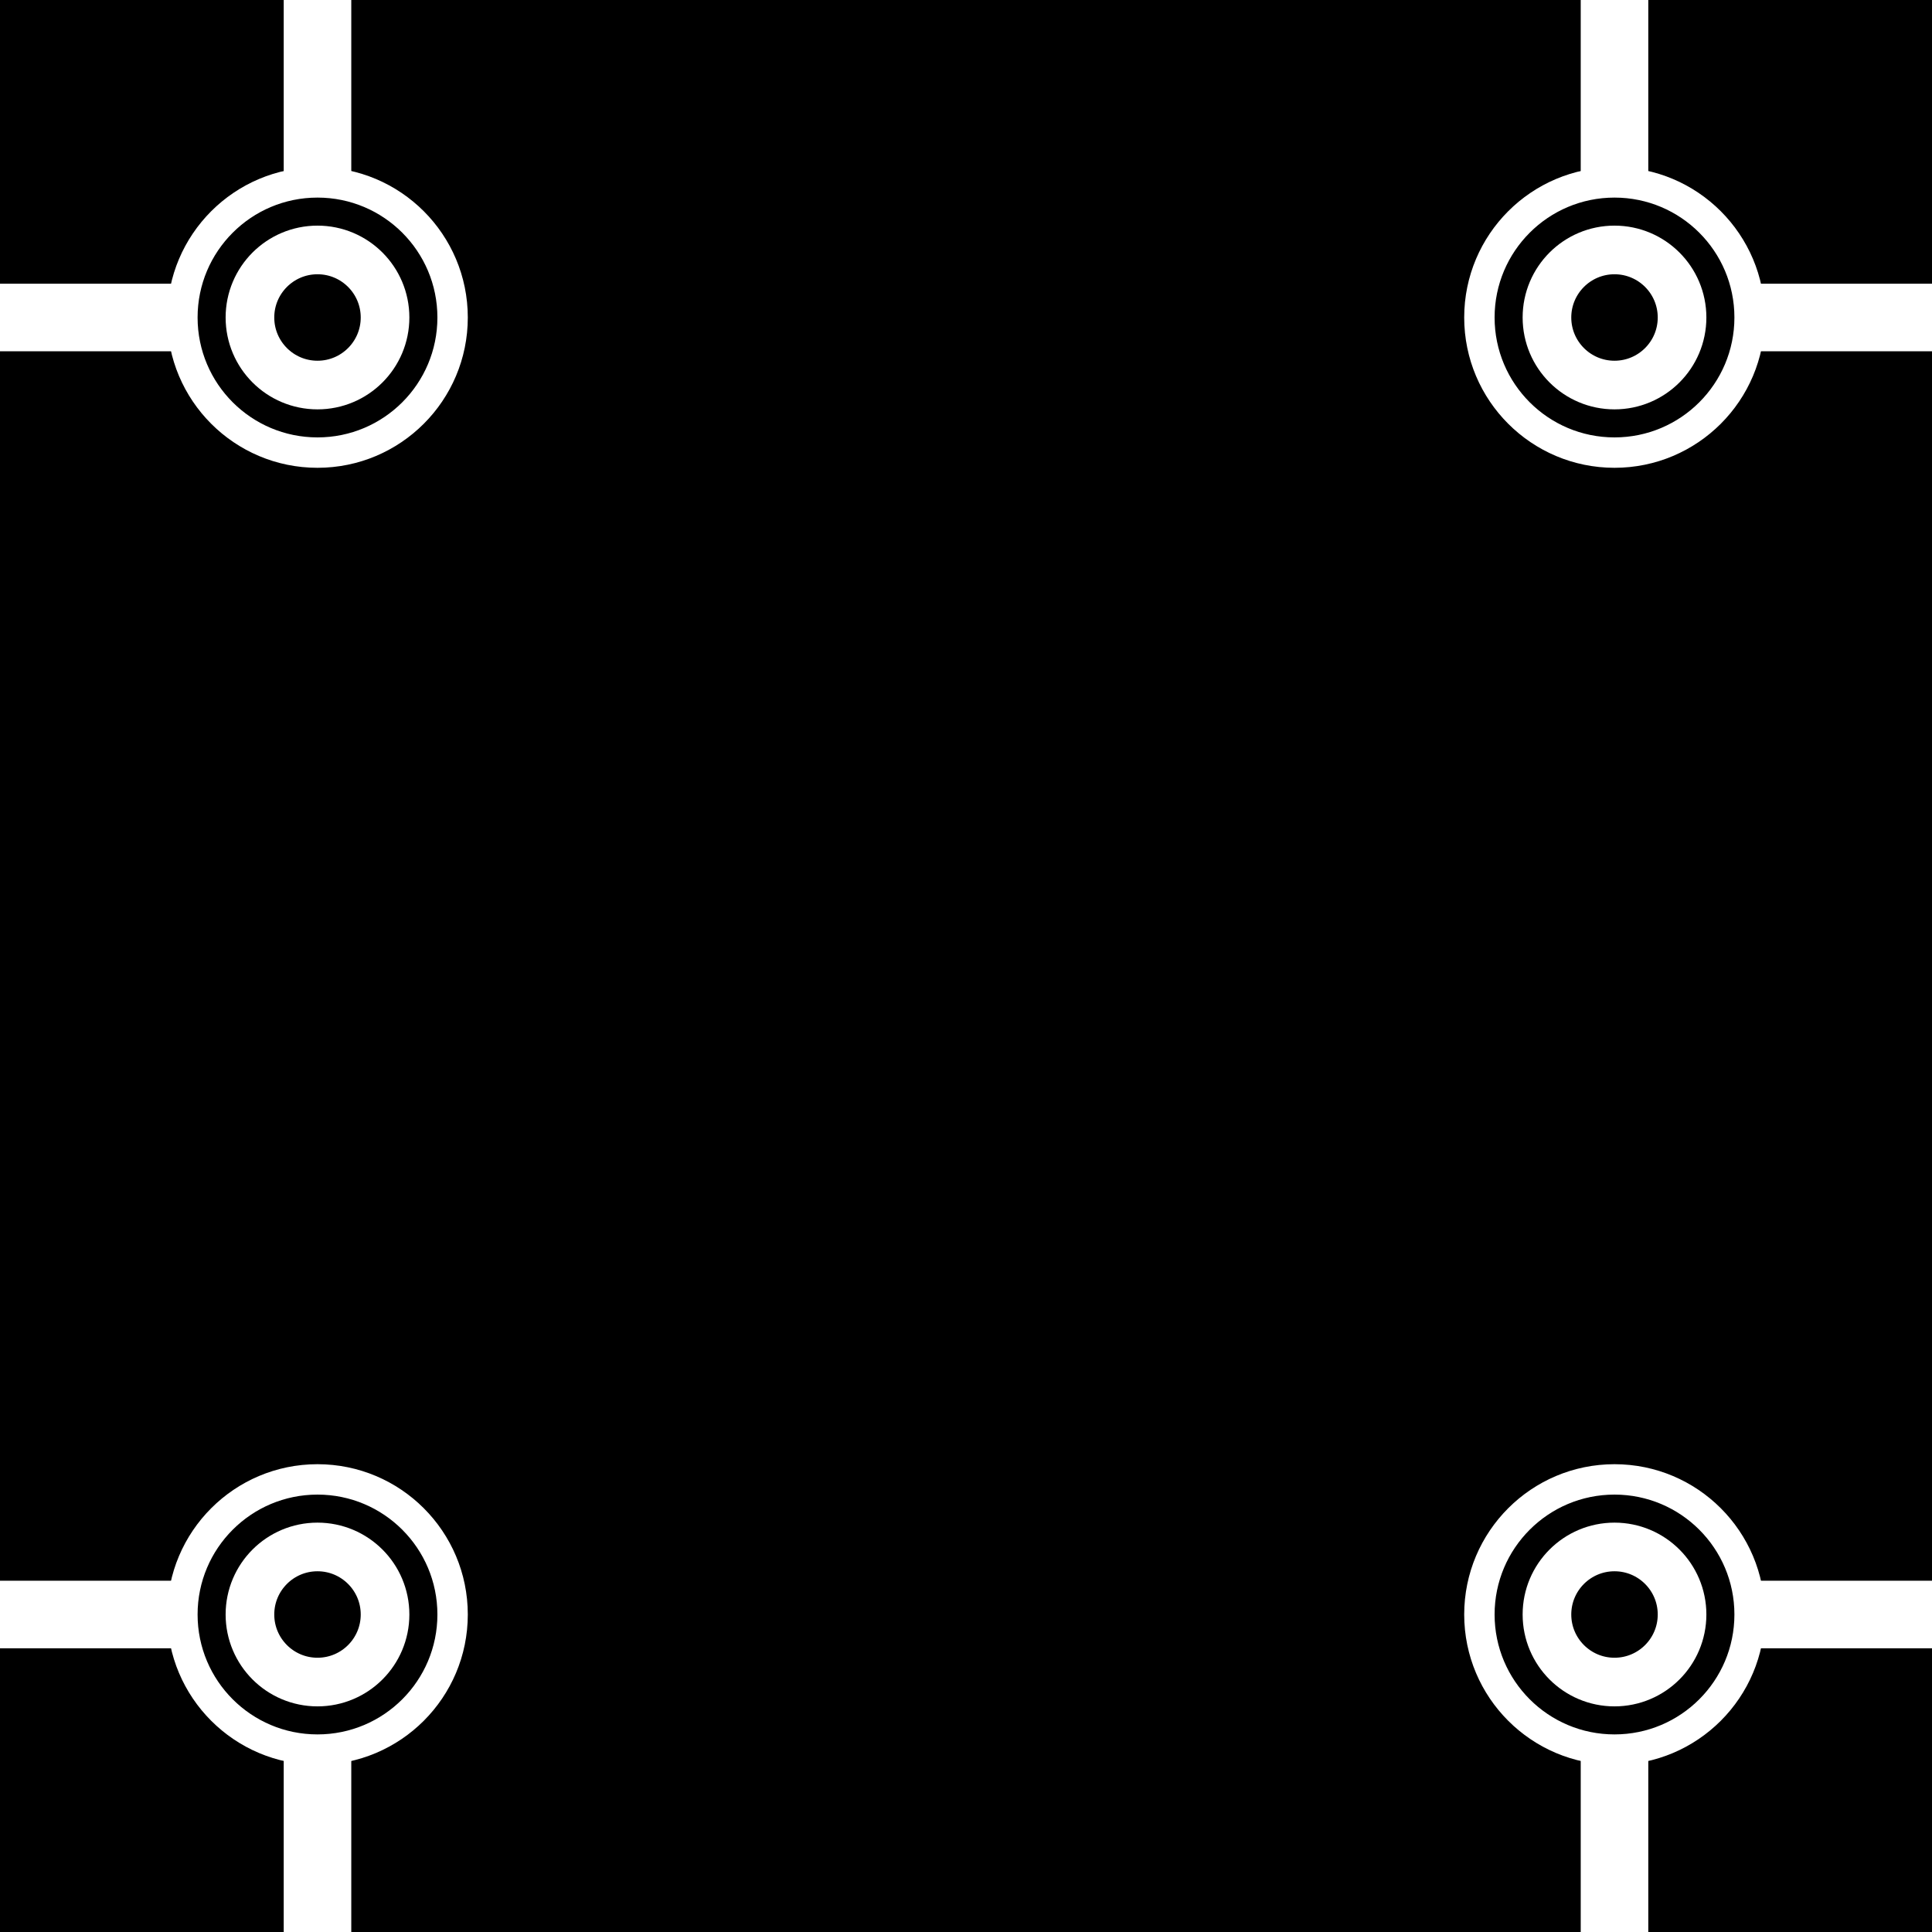
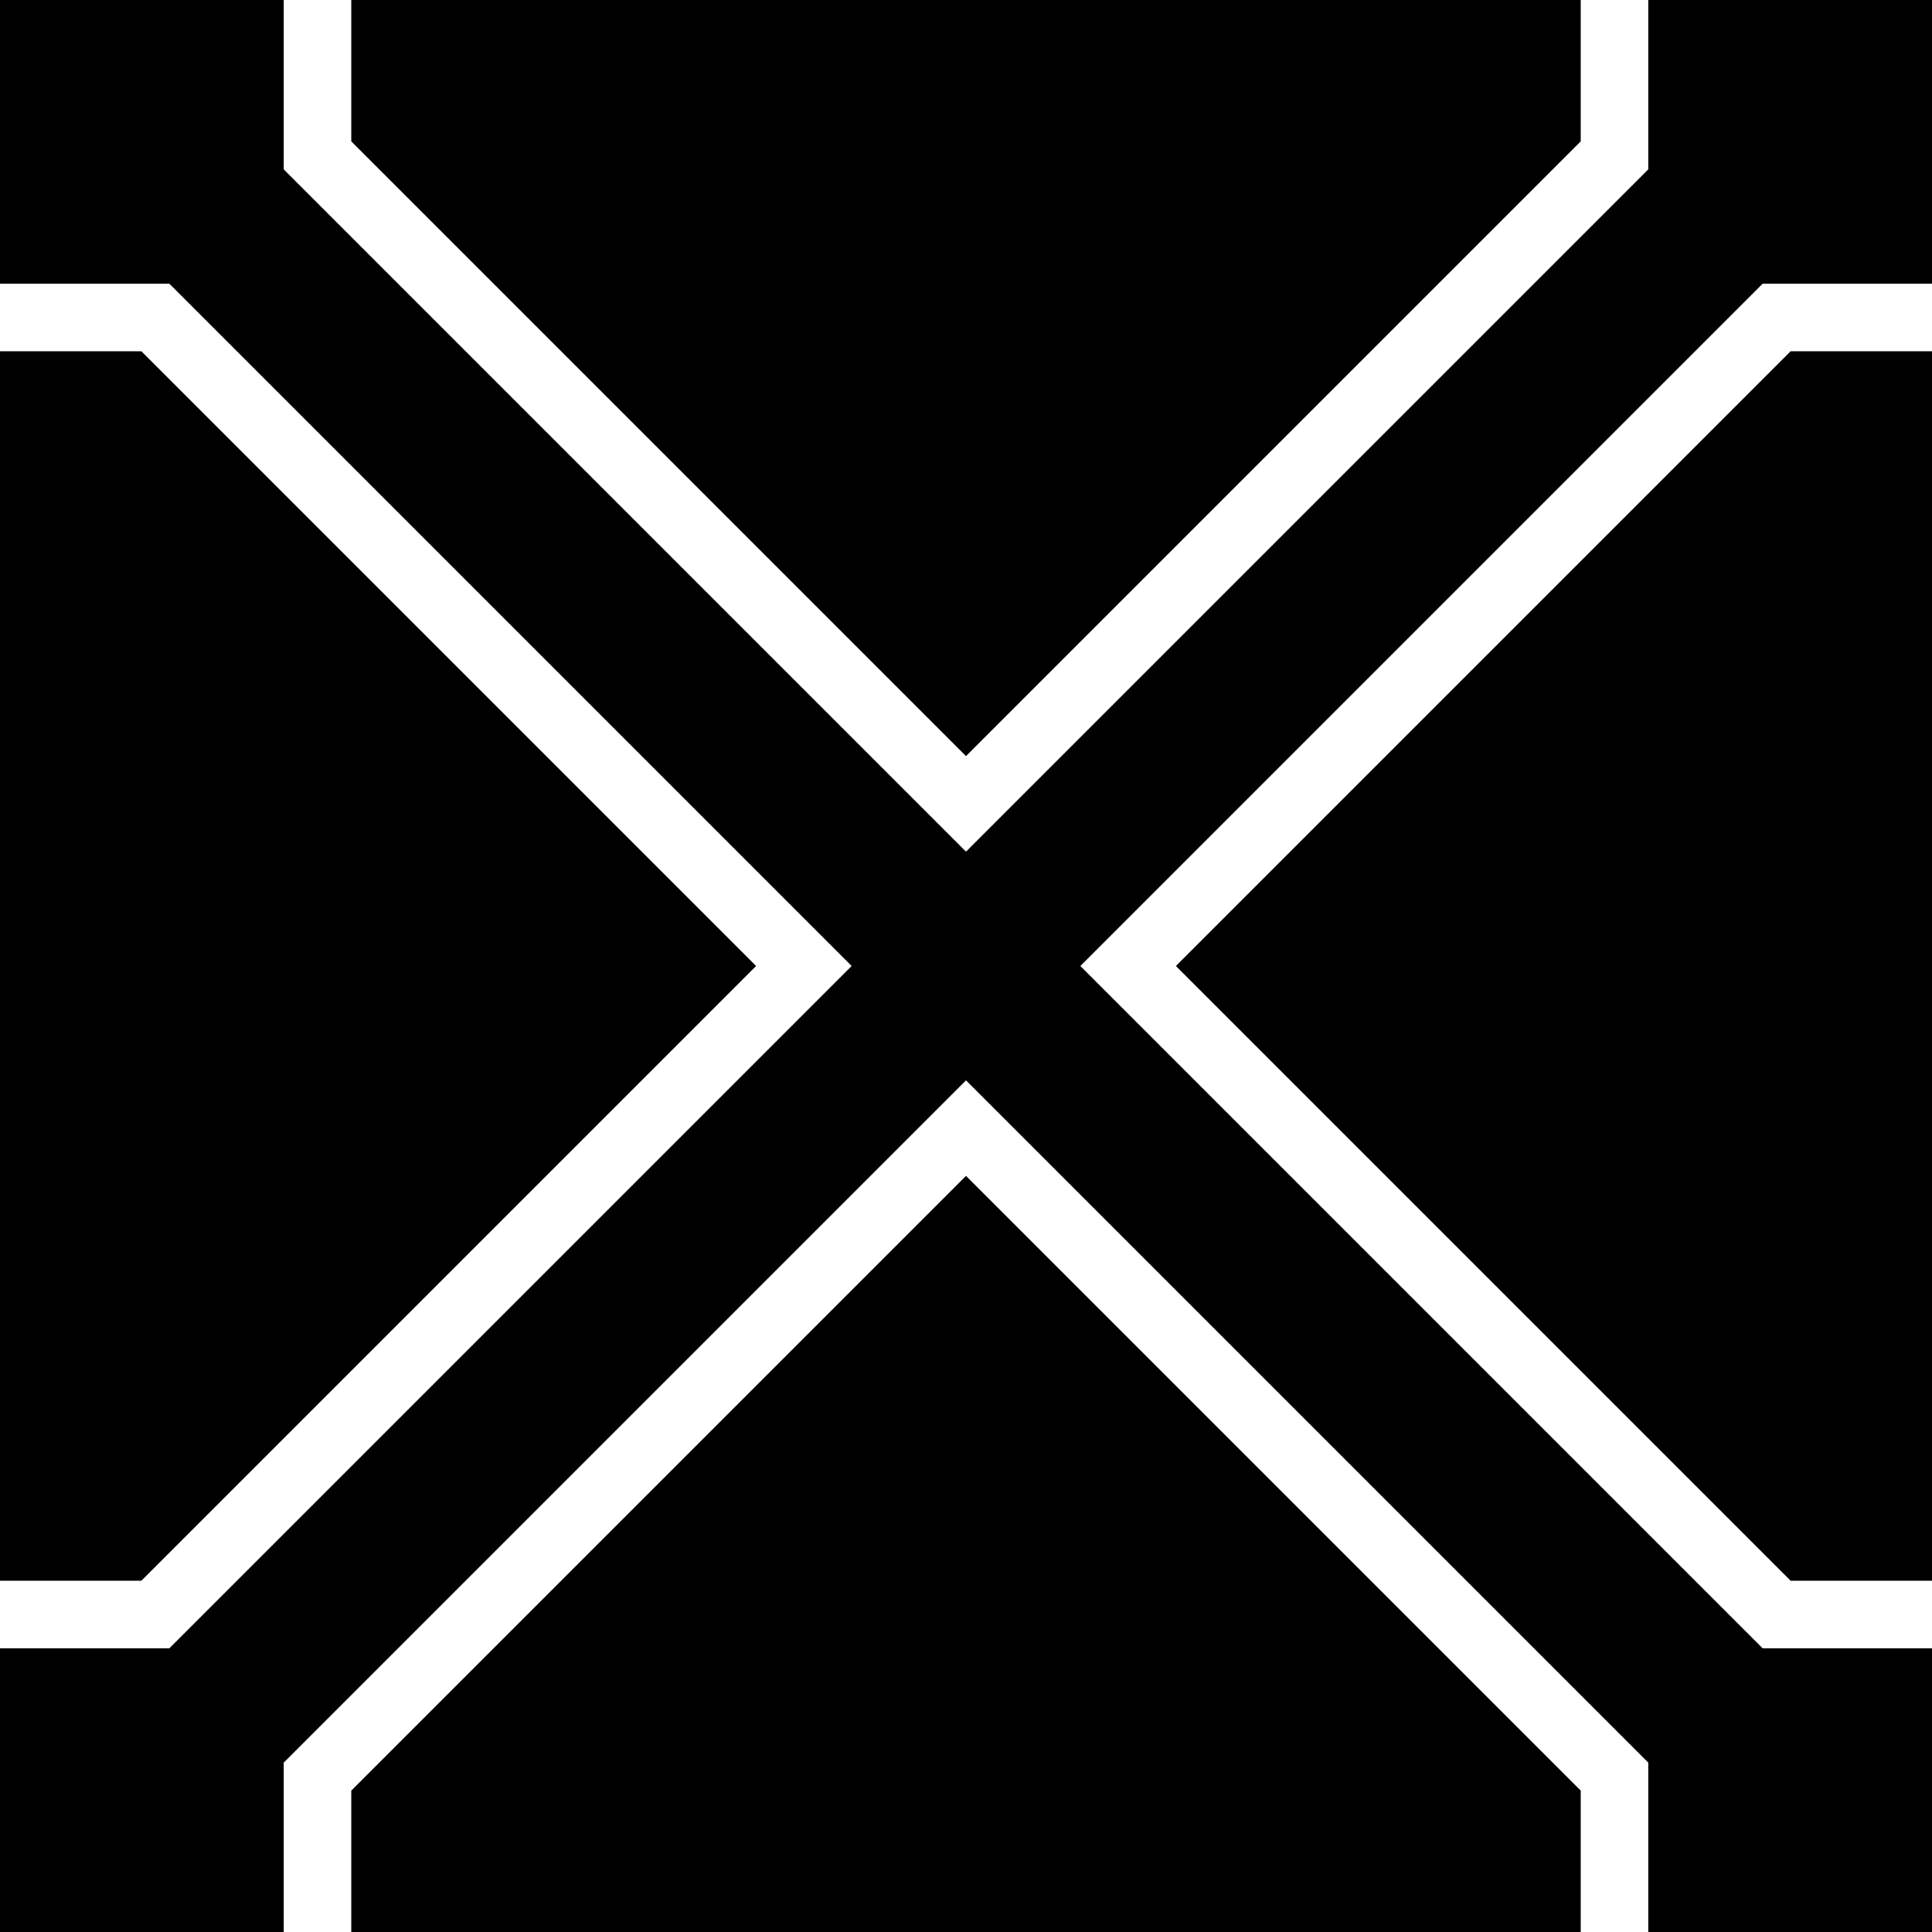
<svg xmlns="http://www.w3.org/2000/svg" width="256" height="256" viewBox="0 0 143 143" version="1.1" id="svg_tile_F00">
-   <defs id="defs">
-     <marker viewBox="0 0 20 20" markerWidth="20" markerHeight="20" refX="10" refY="10" orient="auto" id="term">
-       <circle cx="10" cy="10" r="2" style="fill:black;stroke:white;stroke-width:0.45" />
-       <circle cx="10" cy="10" r="1" style="fill:black;stroke:white;stroke-width:0.72" />
-     </marker>
-   </defs>
  <path style="fill:black;fill-opacity:1;stroke:none" d="M 0 0 H 143 V 143 H 0 Z" id="tile_bg" />
  <g style="fill:none;stroke:white;stroke-opacity:1;stroke-width:5">
-     <path id="wire_0" d="M   0.0  23.5 H  23.5" />
-     <path id="wire_2" d="M   0.0 119.5 H  23.5" />
-     <path id="wire_3" d="M 143.0  23.5 H 119.5" />
-     <path id="wire_5" d="M 143.0 119.5 H 119.5" />
-     <path id="wire_6" d="M  23.5   0.0 V  23.5" marker-end="url(#term)" />
-     <path id="wire_8" d="M 119.5   0.0 V  23.5" marker-end="url(#term)" />
-     <path id="wire_9" d="M  23.5 143.0 V 119.5" marker-end="url(#term)" />
-     <path id="wire_B" d="M 119.5 143.0 V 119.5" marker-end="url(#term)" />
+     <path id="wire_0" d="M   0.0  23.5 H  11.5 L  59.5  71.5 L  11.5 119.5 H   0.0" />
+     <path id="wire_1" d="M 143.0  23.5 H 131.5 L  83.5  71.5 L 131.5 119.5 H 143.0" />
+     <path id="wire_2" d="M  23.5   0.0 V  11.5 L  71.5  59.5 L 119.5  11.5 V   0.0" />
+     <path id="wire_3" d="M  23.5 143.5 V 131.5 L  71.5  83.5 L 119.5 131.5 V 143.0" />
  </g>
</svg>
